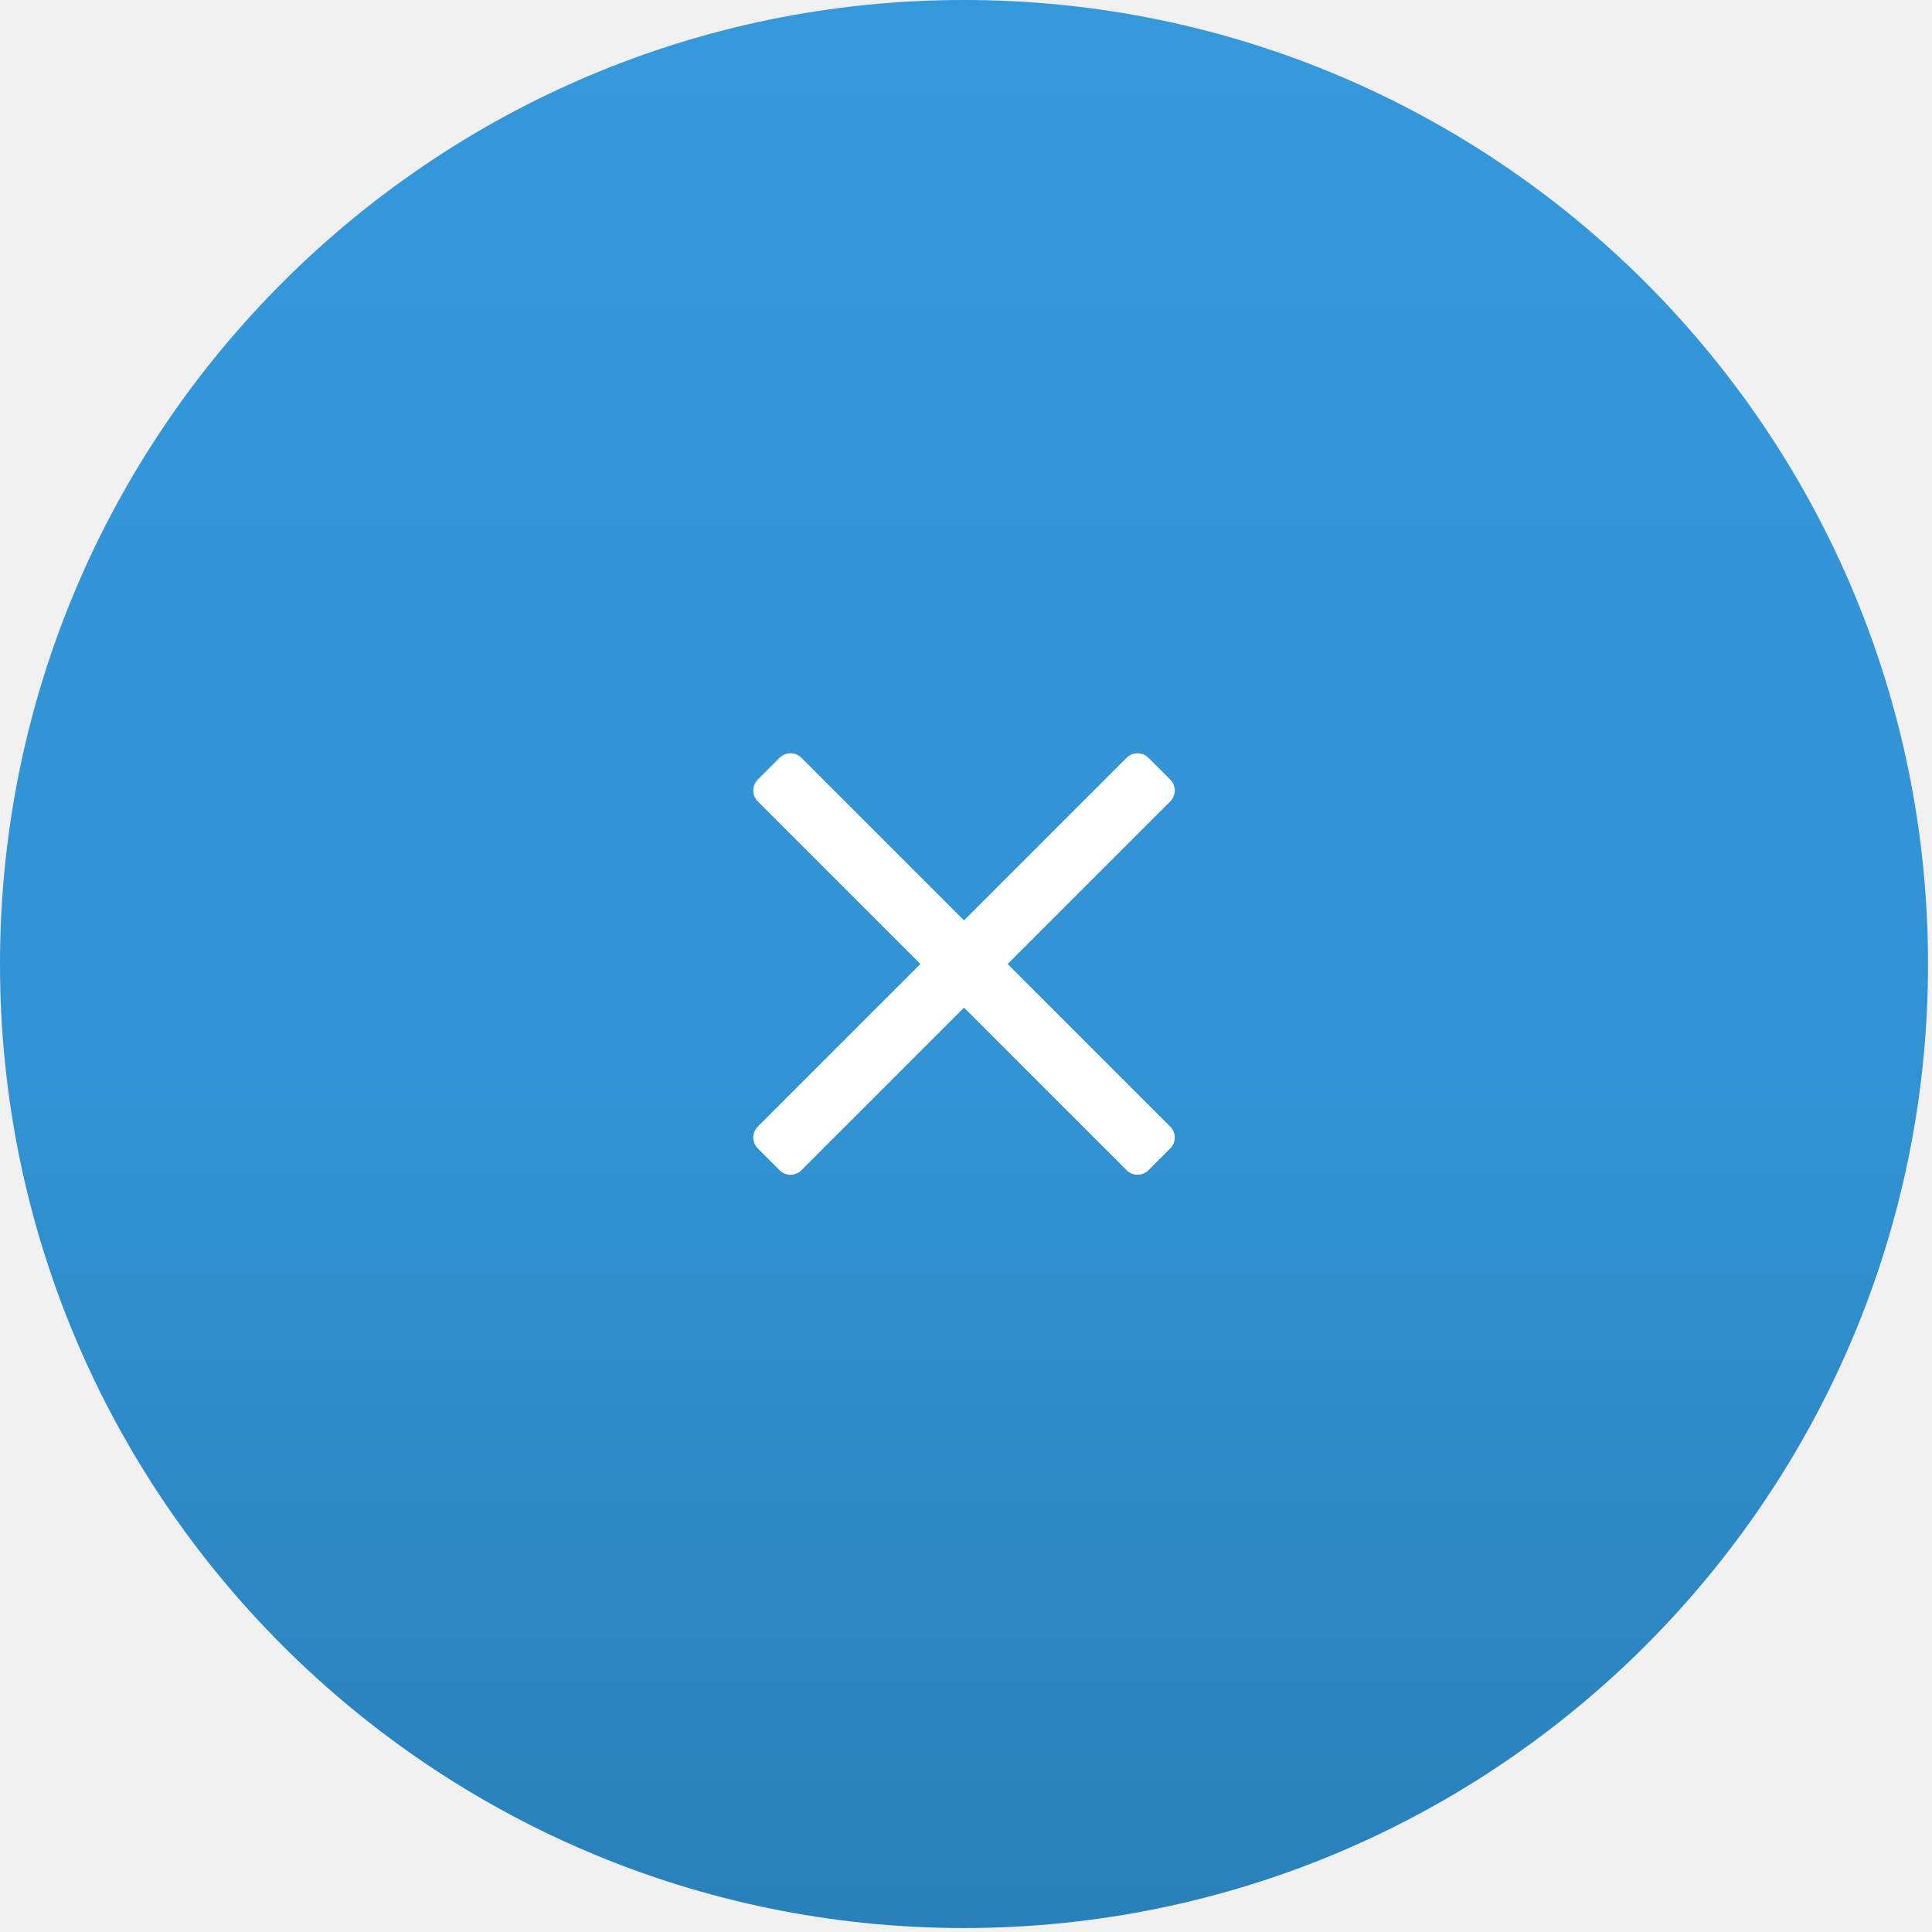
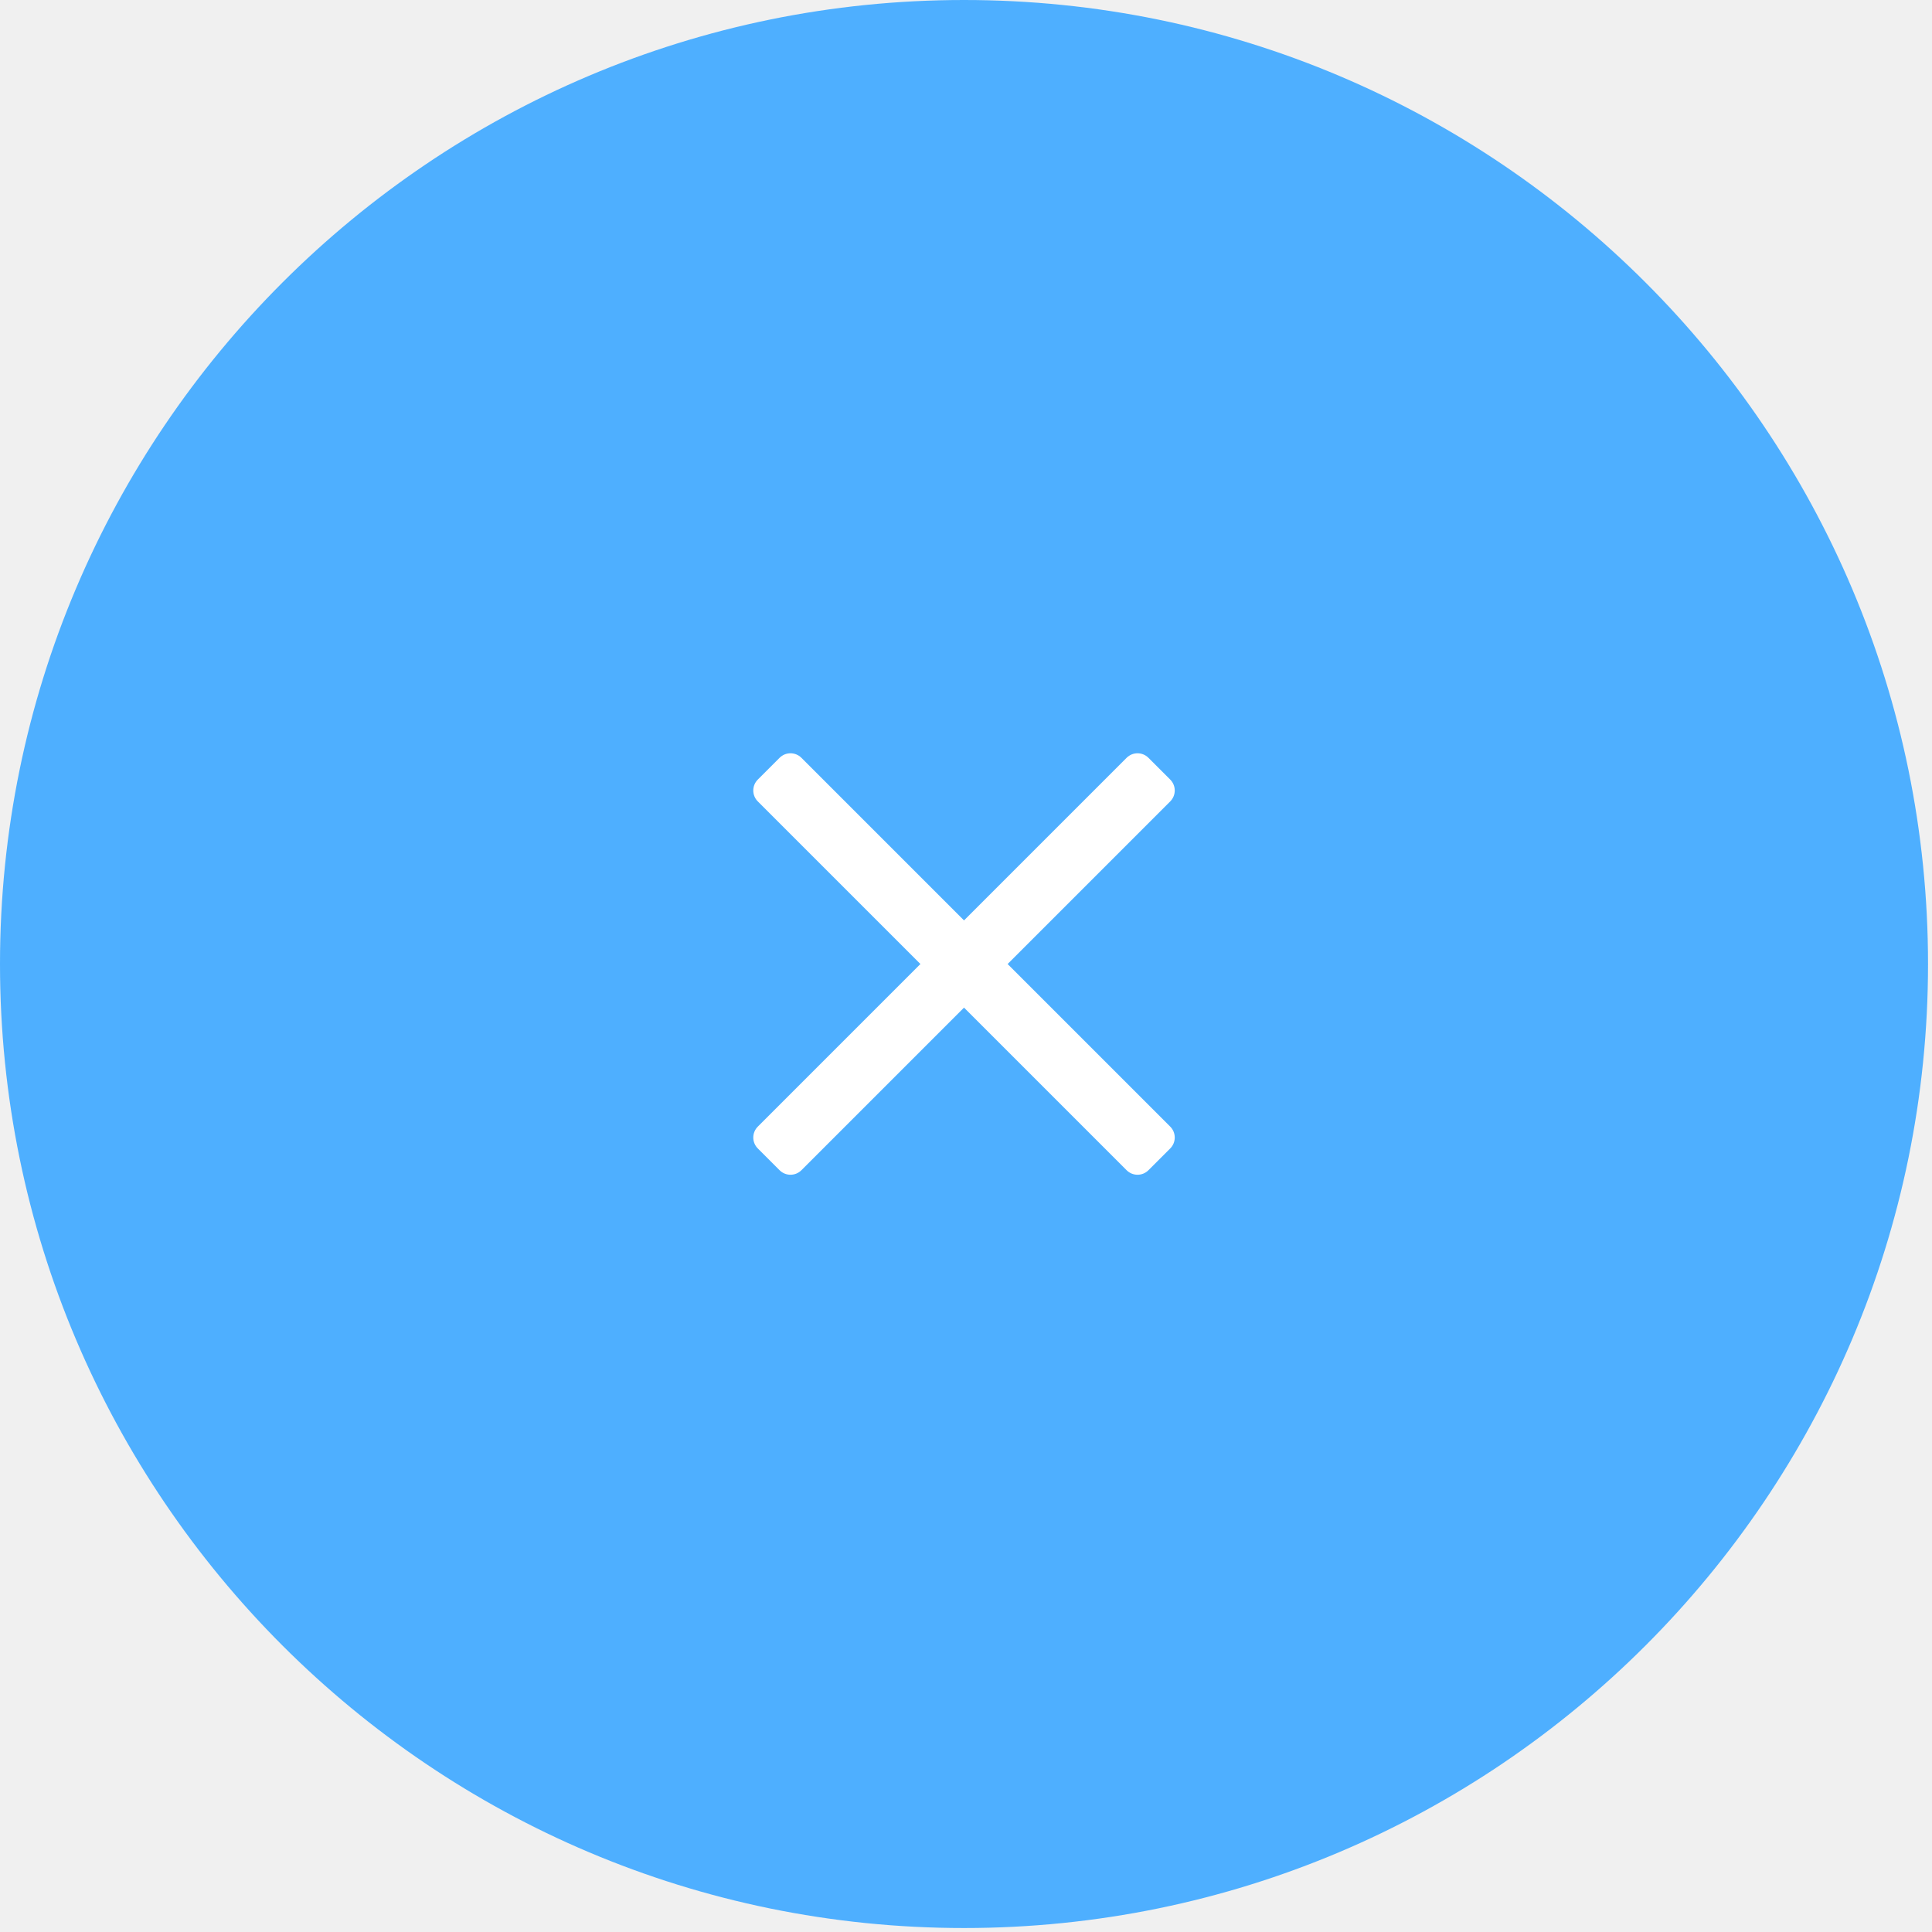
<svg xmlns="http://www.w3.org/2000/svg" width="100%" height="100%" viewBox="0 0 198 198" version="1.1" xml:space="preserve" style="fill-rule:evenodd;clip-rule:evenodd;stroke-linejoin:round;stroke-miterlimit:1.414;">
  <rect id="Artboard1" x="0" y="0" width="197.593" height="197.593" style="fill:none;" />
-   <path d="M0,98.796c0,-54.527 44.269,-98.796 98.796,-98.796c54.528,0 98.797,44.269 98.797,98.796c0,54.528 -44.269,98.797 -98.797,98.797c-54.527,0 -98.796,-44.269 -98.796,-98.797Z" style="fill:url(#_Linear1);" />
+   <path d="M0,98.796c0,-54.527 44.269,-98.796 98.796,-98.796c54.528,0 98.797,44.269 98.797,98.796c0,54.528 -44.269,98.797 -98.797,98.797c-54.527,0 -98.796,-44.269 -98.796,-98.797l0,0Z" style="fill:#4eafff;" />
  <path d="M117.696,77.662c-0.616,-0.616 -1.617,-0.616 -2.234,0l-37.8,37.8c-0.616,0.617 -0.616,1.618 0,2.234l2.234,2.235c0.617,0.616 1.618,0.616 2.235,0l37.8,-37.8c0.616,-0.617 0.616,-1.618 0,-2.235l-2.235,-2.234Z" style="fill:#fff;" />
  <path d="M119.931,117.696c0.616,-0.616 0.616,-1.617 0,-2.234l-37.8,-37.8c-0.617,-0.616 -1.618,-0.616 -2.235,0l-2.234,2.234c-0.616,0.617 -0.616,1.618 0,2.235l37.8,37.8c0.617,0.616 1.618,0.616 2.234,0l2.235,-2.235Z" style="fill:#fff;" />
-   <defs>
-     <linearGradient id="_Linear1" x1="0" y1="0" x2="1" y2="0" gradientUnits="userSpaceOnUse" gradientTransform="matrix(1.09686e-14,-197.593,197.593,1.09686e-14,98.7965,197.593)">
-       <stop offset="0%" style="stop-color:#2980b9;stop-opacity:1" />
-       <stop offset="45%" style="stop-color:#3293d4;stop-opacity:1" />
-       <stop offset="100%" style="stop-color:#3498db;stop-opacity:1" />
-     </linearGradient>
-   </defs>
</svg>
